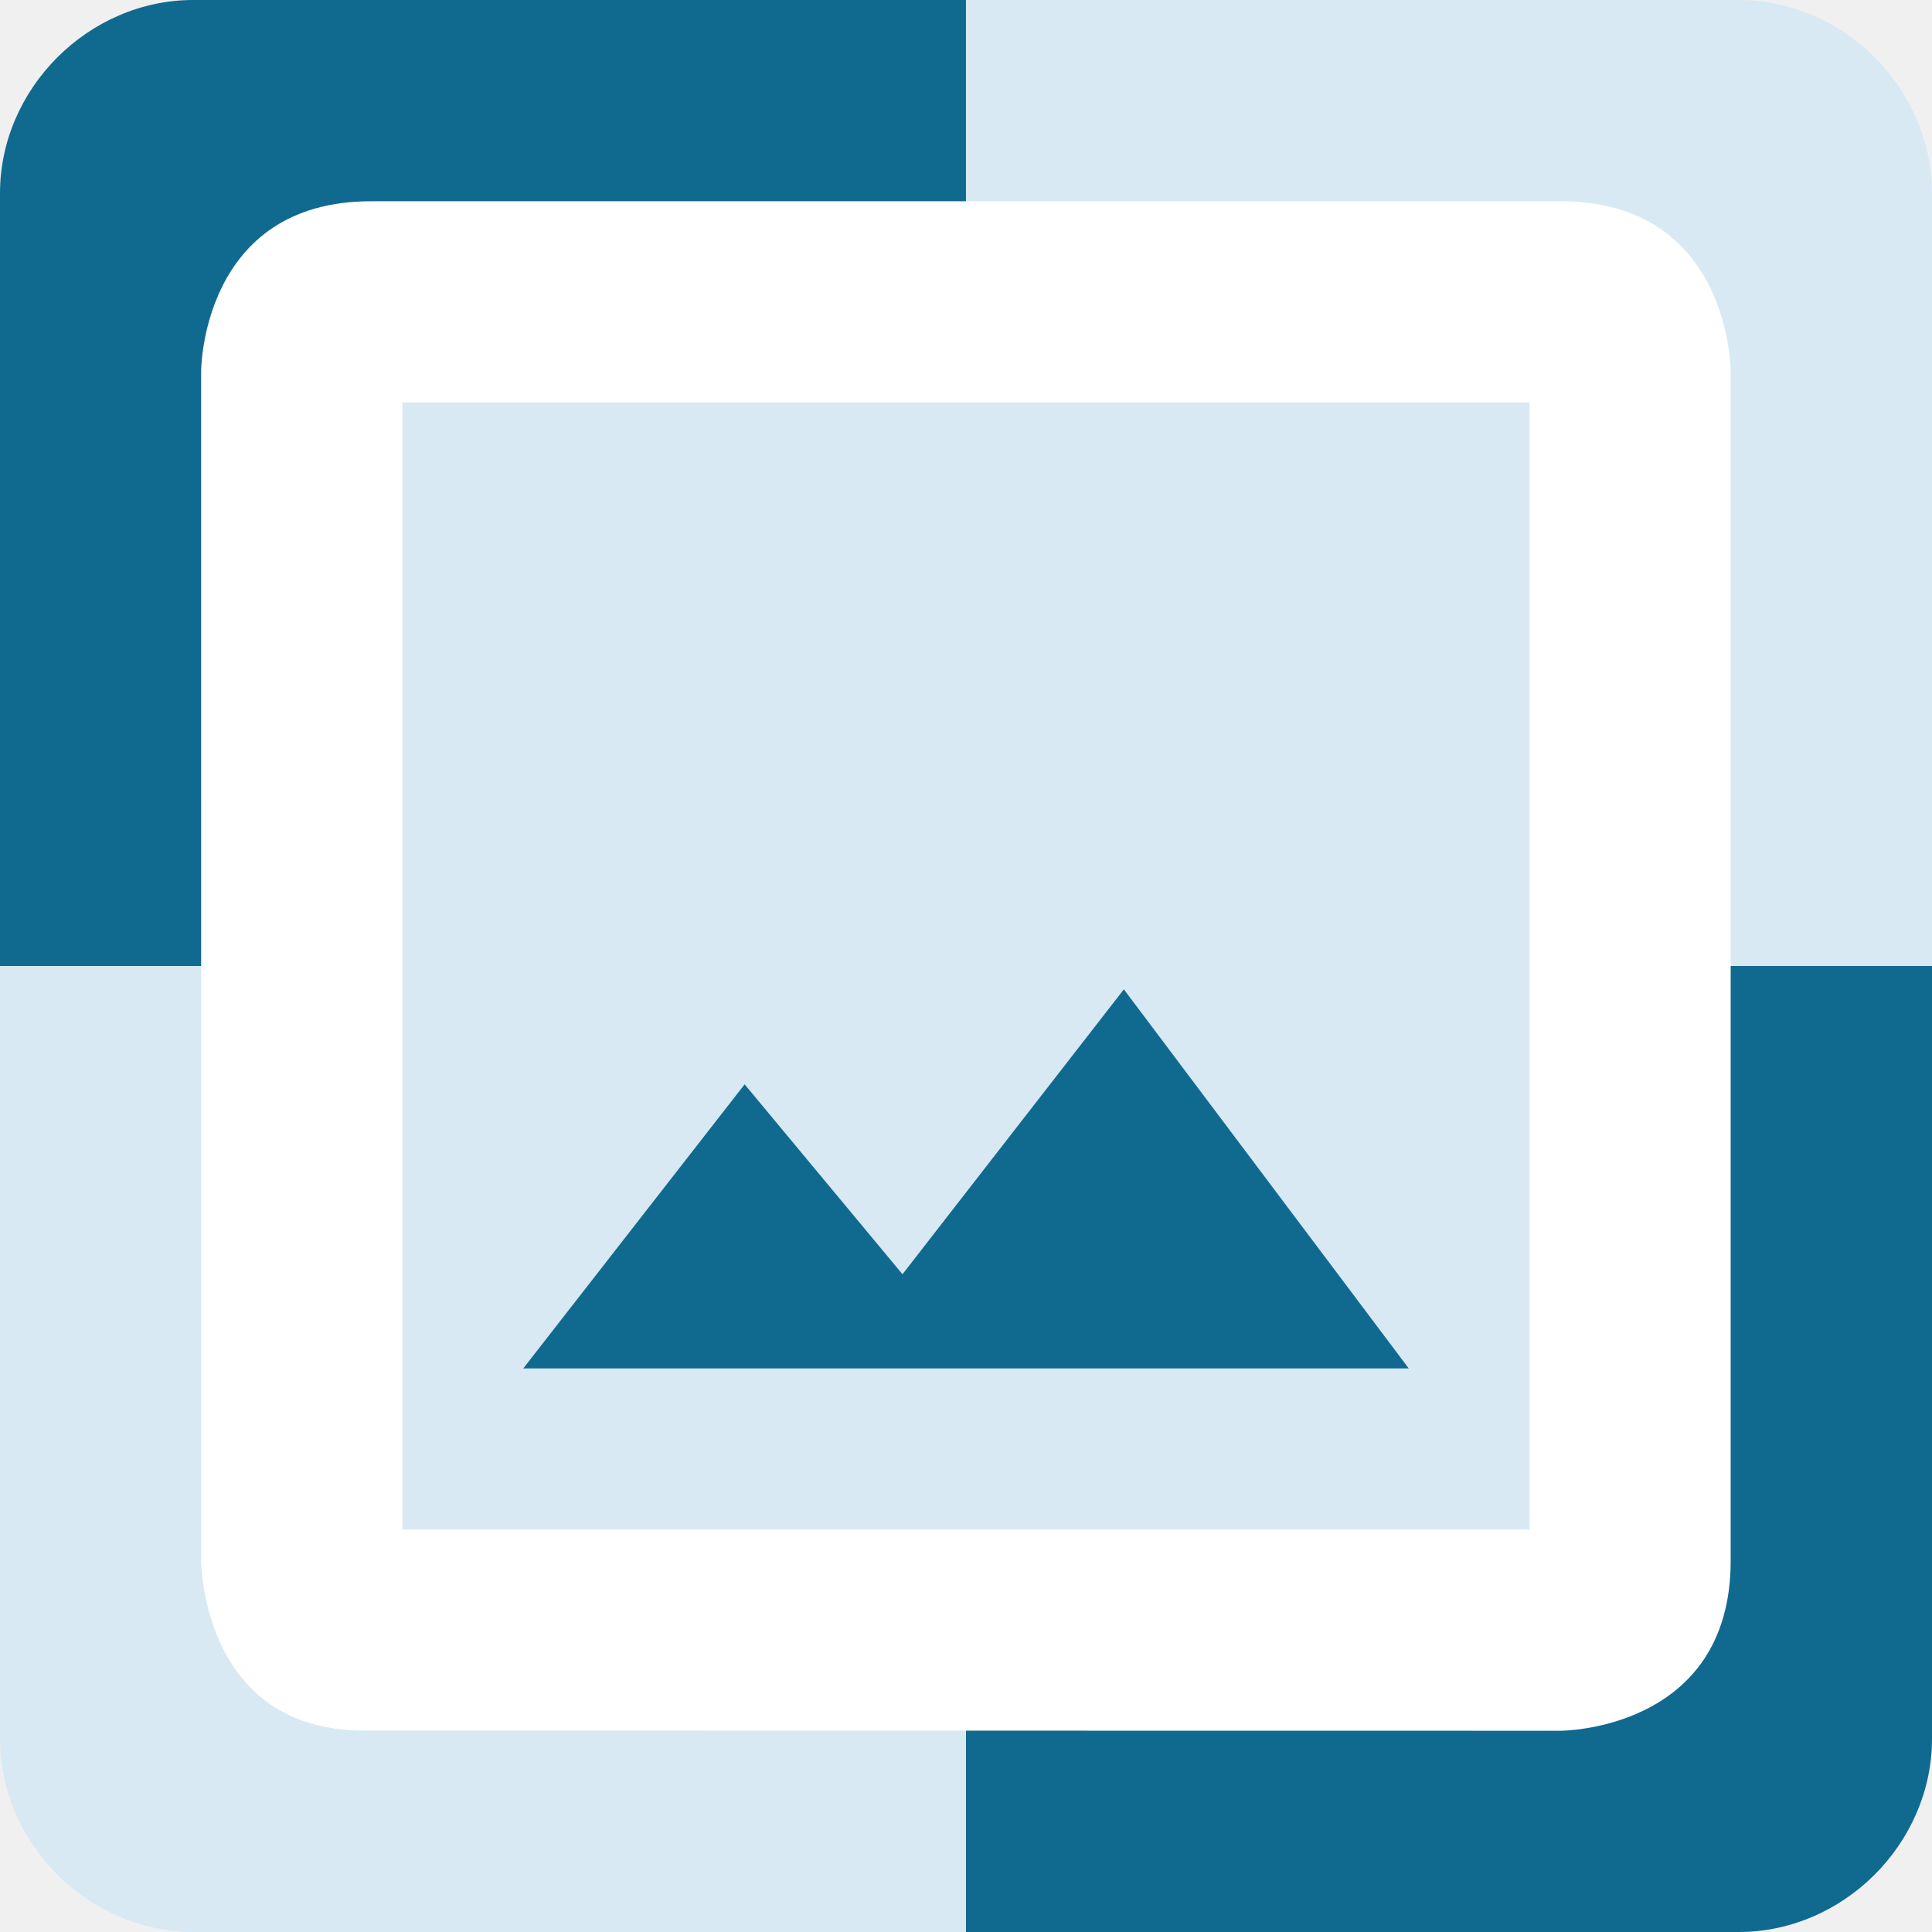
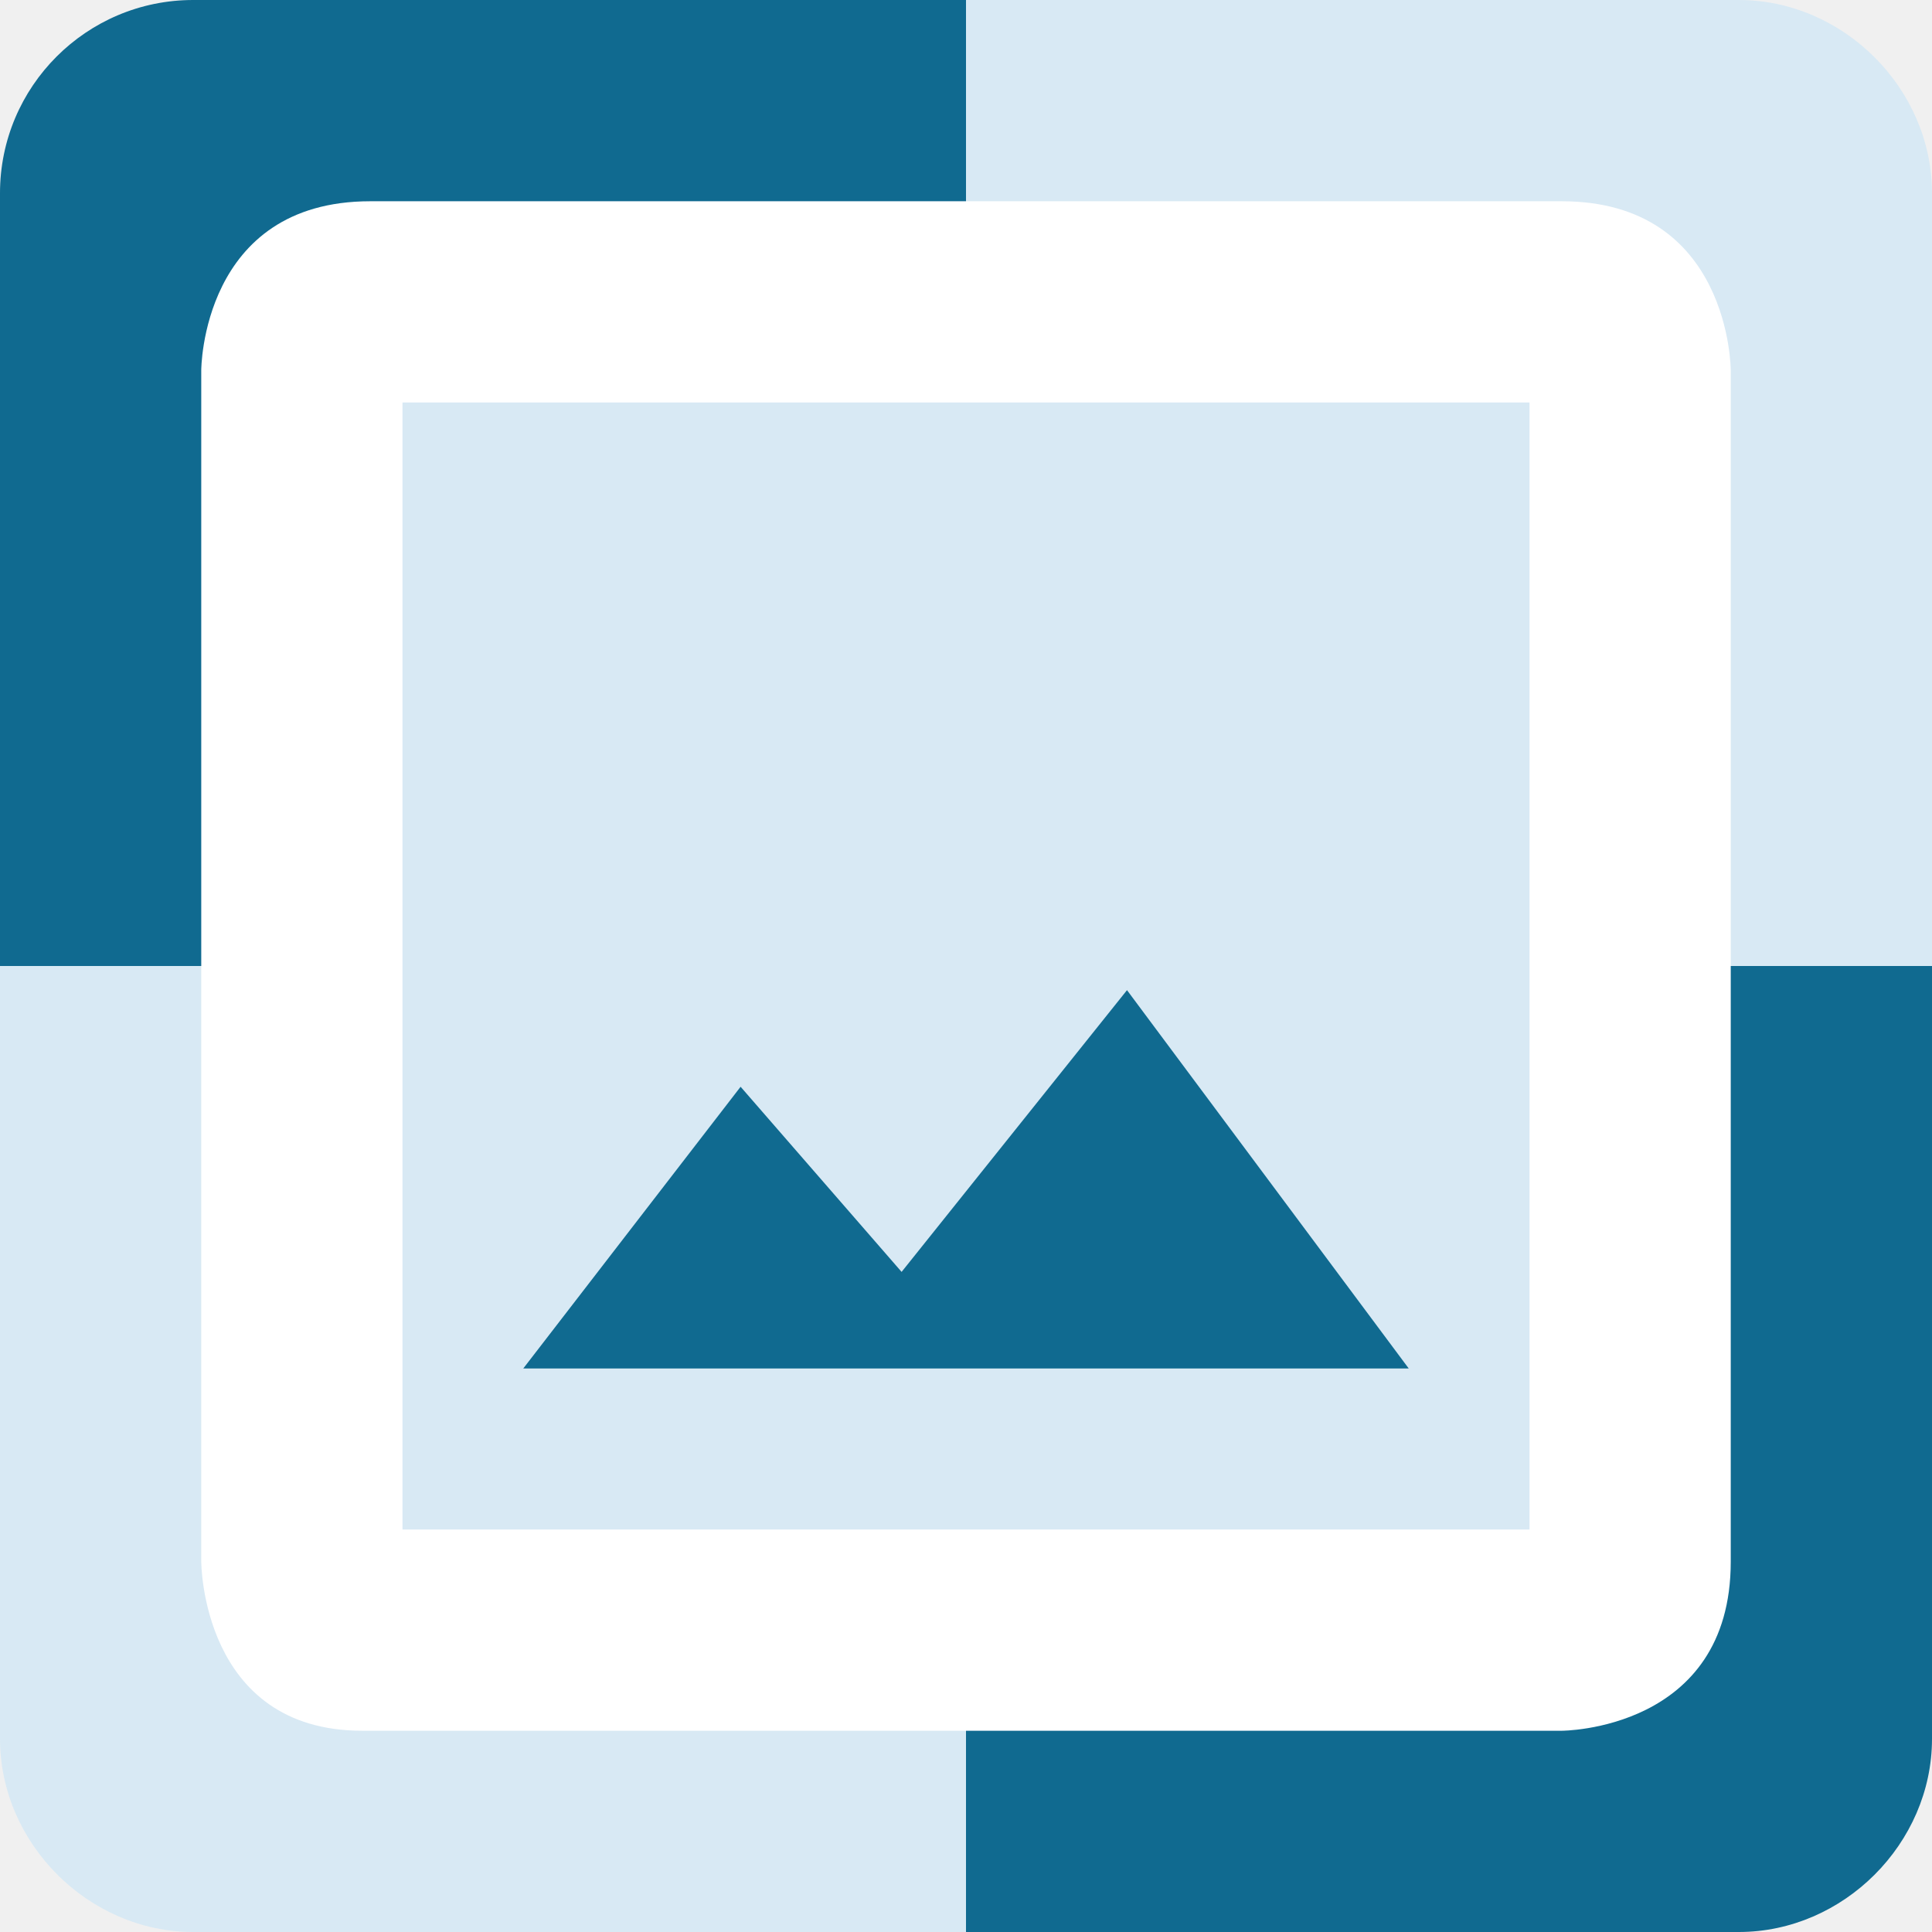
- <svg xmlns="http://www.w3.org/2000/svg" version="1.1" viewBox="-467 269 24 24">
-   <path d="m-455 281v12h9.6c1.3 0 2.4-1.1 2.4-2.4v-9.6z" fill="#106a90" />
-   <path d="m-455 269v12h12v-9.6c0-1.3-1.1-2.4-2.4-2.4z" fill="#d8e9f4" />
-   <path d="m-464.6 269c-1.3 0-2.4 1.1-2.4 2.4v9.6h12l-4e-4 -9v-3z" fill="#106a90" />
-   <path d="m-467 281v9.6c0 1.3 1.1 2.4 2.4 2.4h9.6v-12h-9z" fill="#d8e9f4" />
-   <path d="m-462.39 271.5h14.778c2.111 0 2.111 2.111 2.111 2.111v14.778c0 2.111-2.111 2.111-2.111 2.111l-14.863-2e-3c-2.026 2.6e-4 -2.026-2.109-2.026-2.109l-4e-4 -14.778s0-2.111 2.111-2.111z" fill="#fff" stroke-linecap="round" stroke-linejoin="round" stroke-width="2.322" />
-   <path d="m-462 274v14h14v-14h-7z" fill="#d8e9f4" />
-   <path d="m-457.75 282.47 1.961 2.359 2.75-3.539 3.539 4.709h-11z" fill="#106a90" stroke-linecap="round" stroke-linejoin="round" stroke-width="2.2" />
+ <svg xmlns="http://www.w3.org/2000/svg" viewBox="-467 269 24 24">
+   <path fill="#106a90" d="M-455 281v12h9.6c1.3 0 2.4-1.1 2.4-2.4V281z" />
+   <path fill="#d8e9f4" d="M-455 269v12h12v-9.6c0-1.3-1.1-2.4-2.4-2.4z" />
+   <path fill="#106a90" d="M-464.6 269a2.4 2.4 0 0 0-2.4 2.4v9.6h12v-12z" />
+   <path fill="#d8e9f4" d="M-467 281v9.6c0 1.3 1.1 2.4 2.4 2.4h9.6v-12h-9z" />
+   <path fill="#fff" d="M-462.4 271.5h14.8c2.1 0 2.1 2.1 2.1 2.1v14.8c0 2.1-2.1 2.1-2.1 2.1h-14.9c-2 0-2-2.1-2-2.1v-14.8s0-2.1 2.1-2.1z" />
+   <path fill="#d8e9f4" d="M-462 274v14h14v-14h-7z" />
+   <path fill="#106a90" d="m-457.8 282.5 2 2.3 2.8-3.5 3.5 4.7h-11z" />
</svg>
